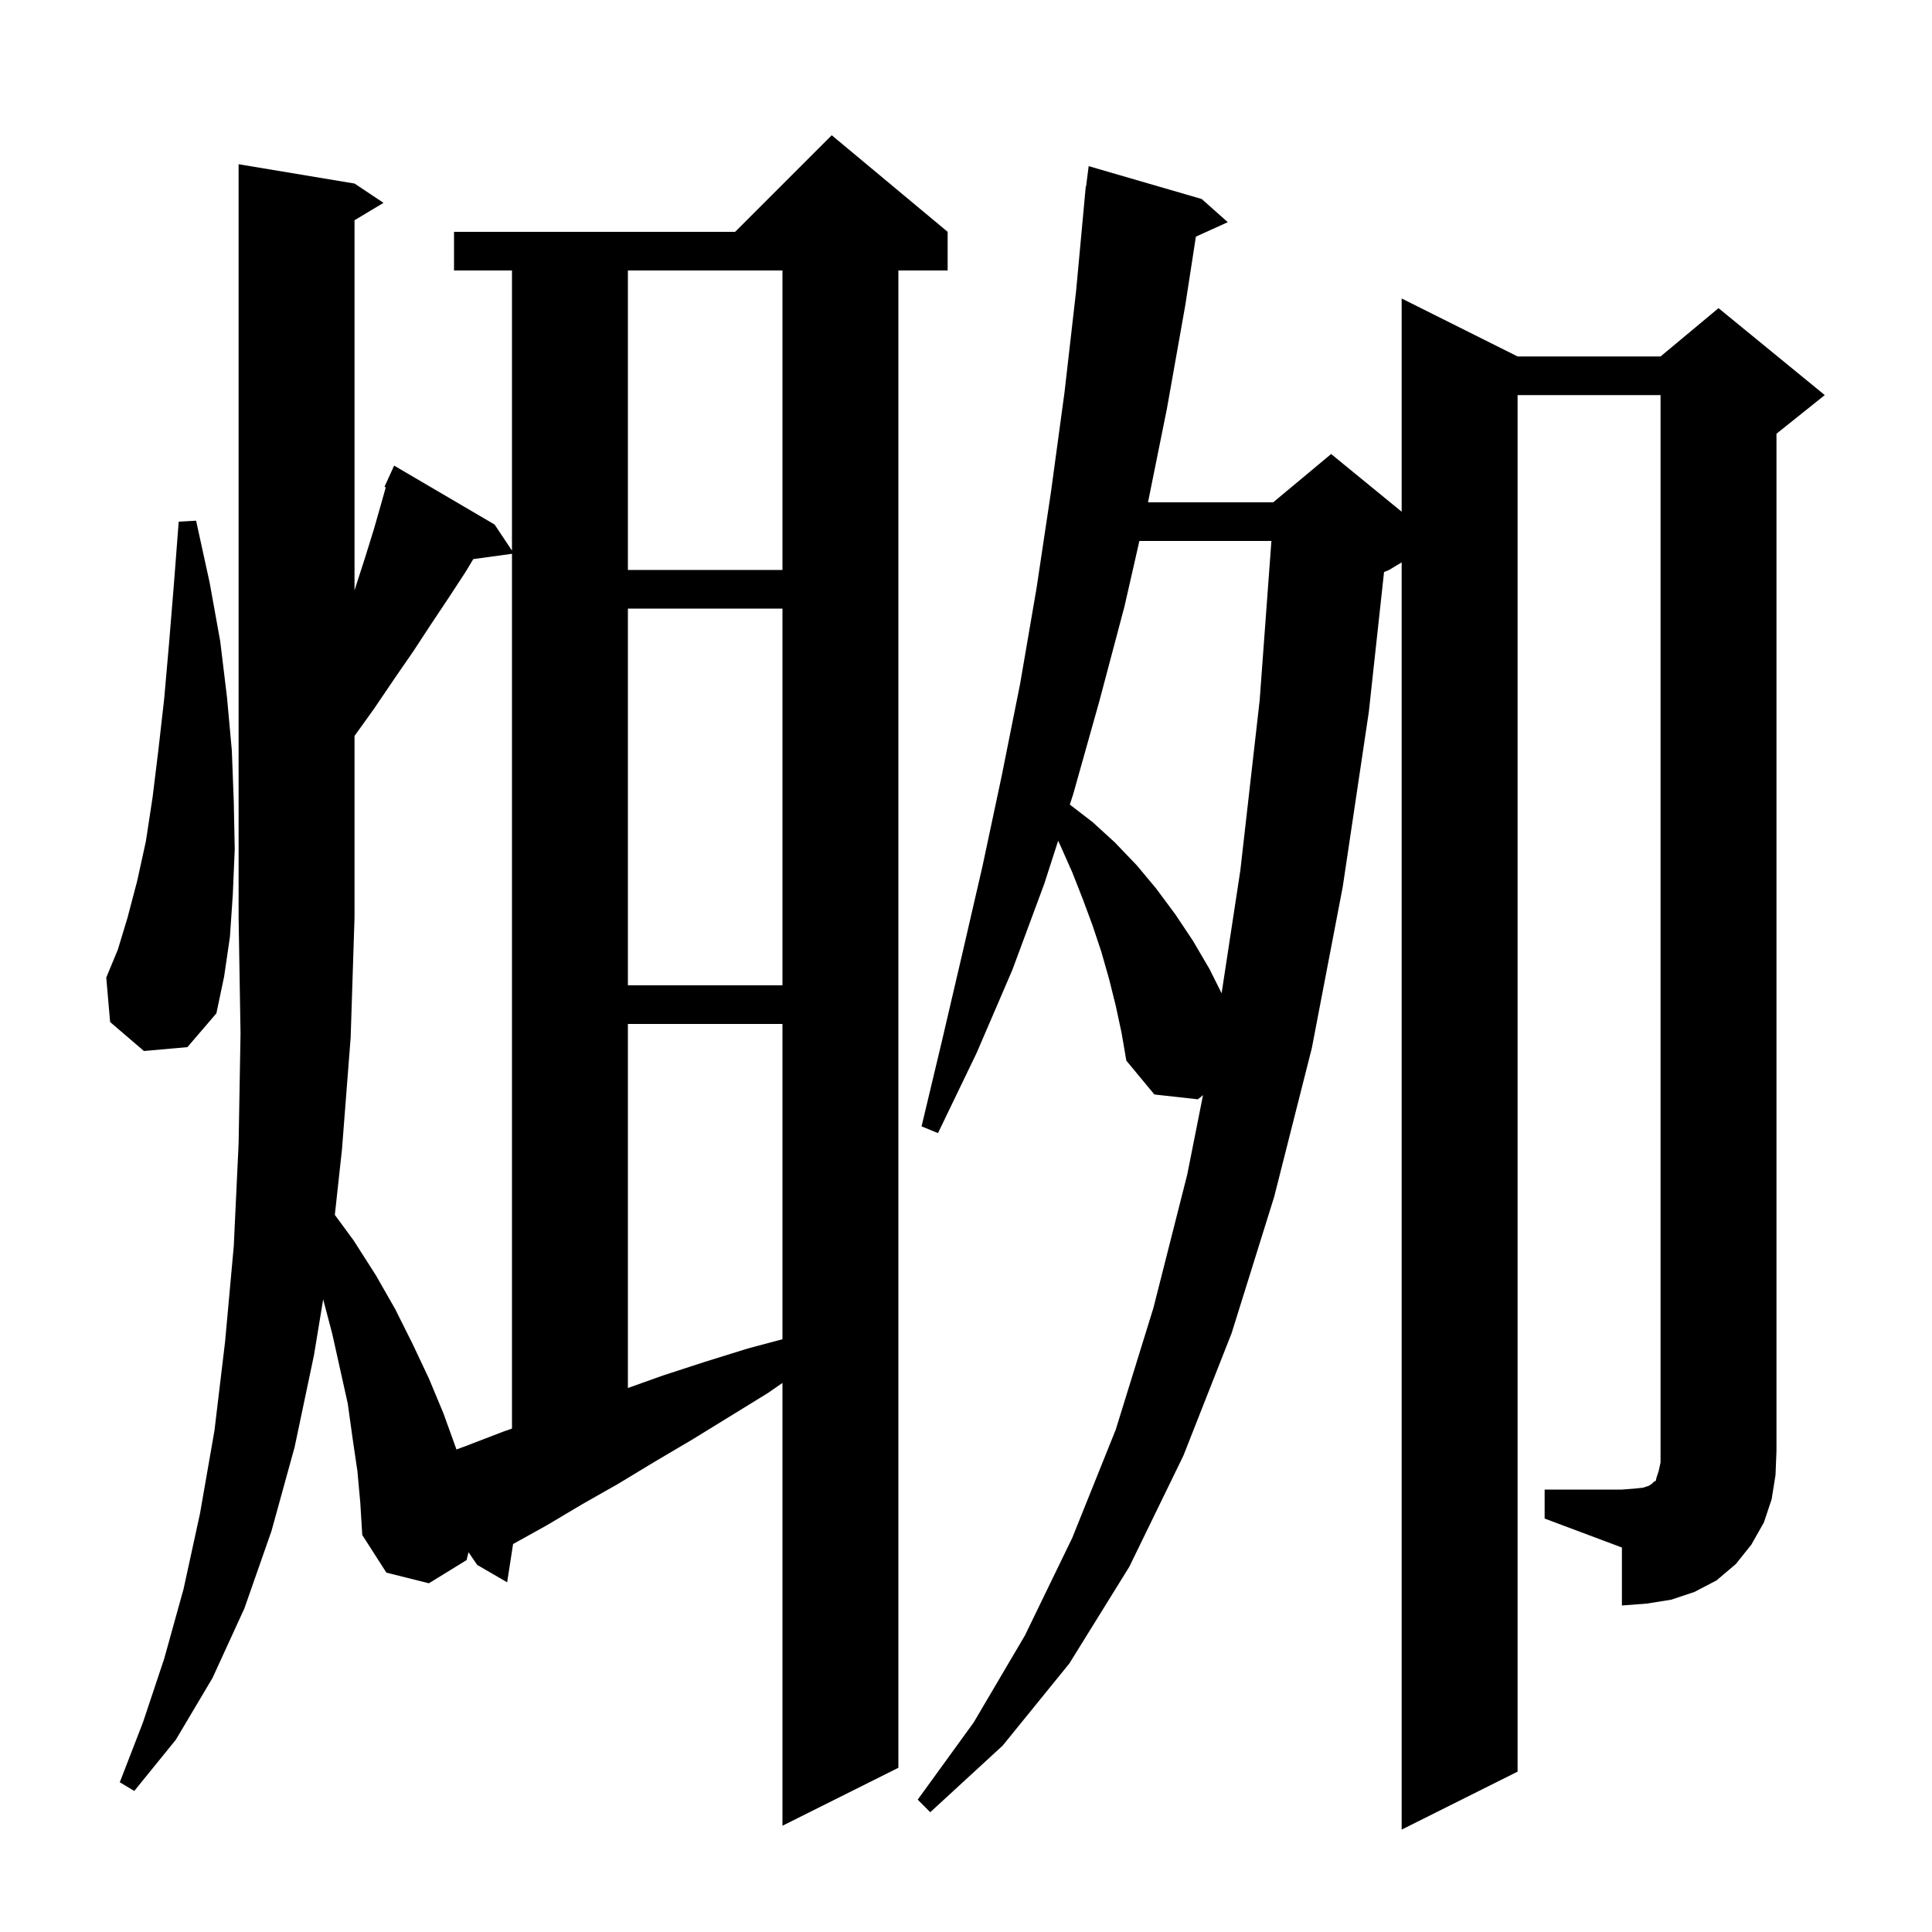
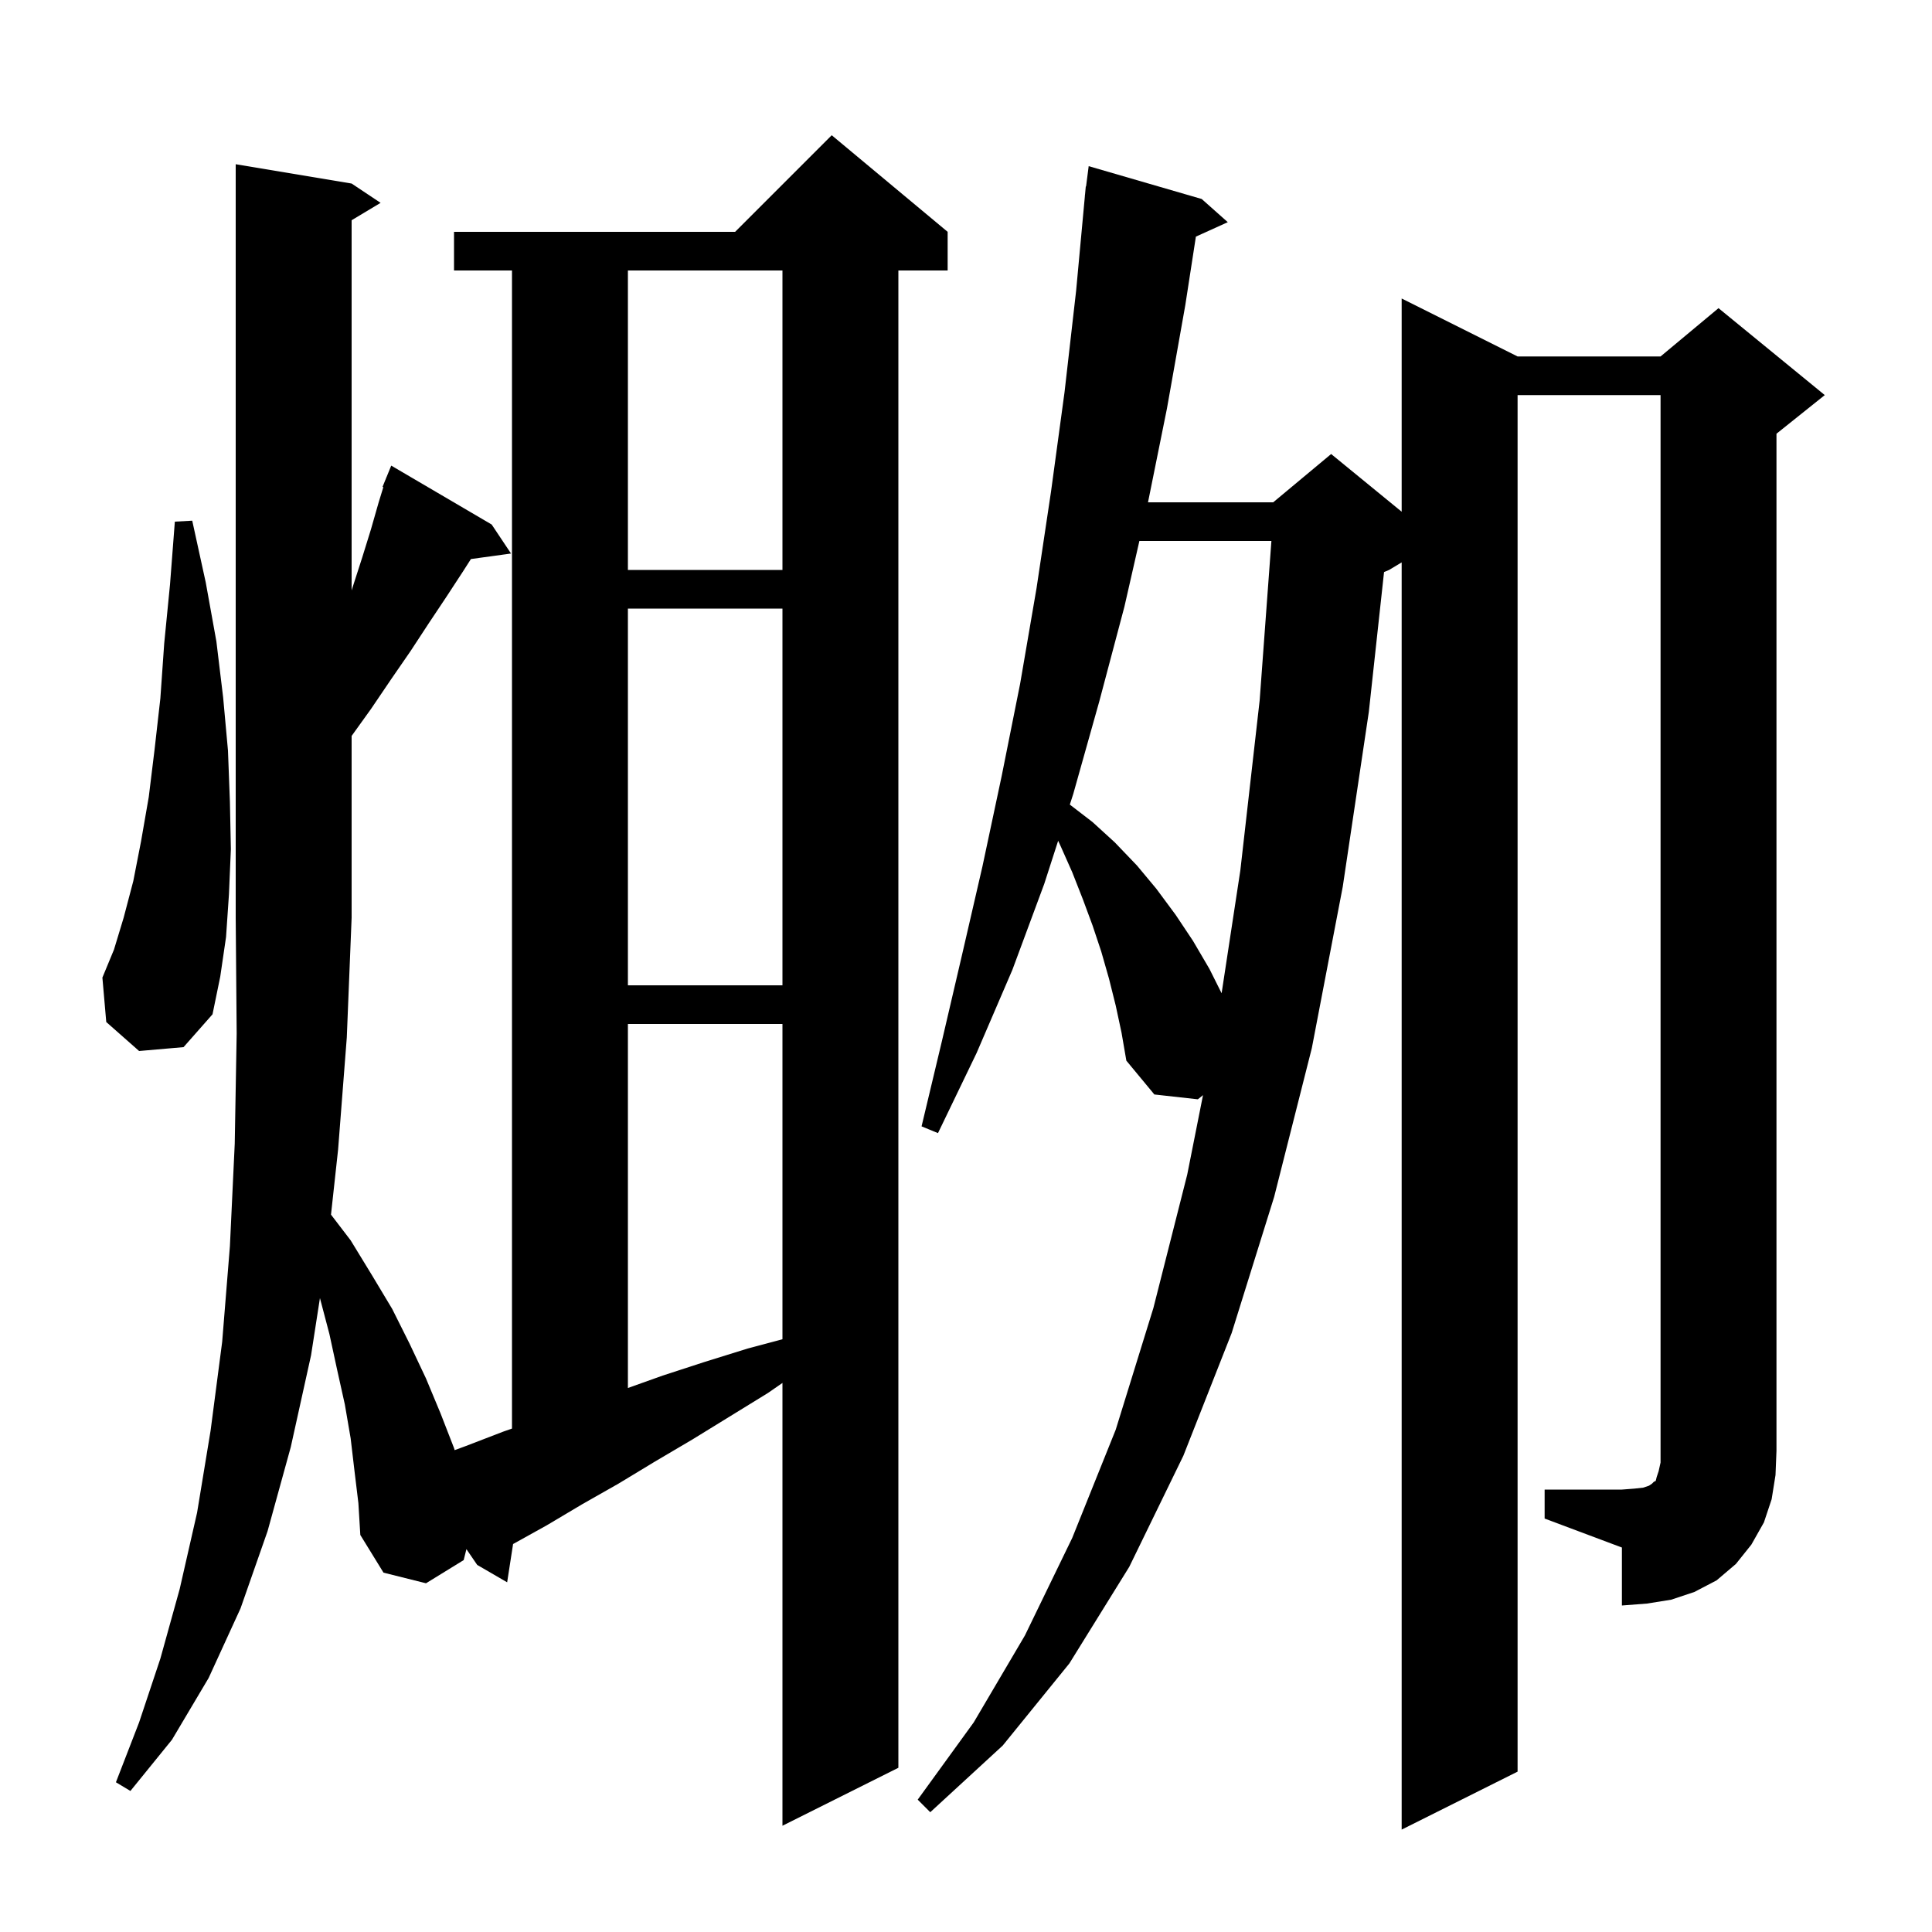
<svg xmlns="http://www.w3.org/2000/svg" version="1.1" baseProfile="full" viewBox="0 0 200 200" width="200" height="200">
  <g fill="black">
-     <path d="M 35.4 119.0 L 34.662 125.764 L 36.6 128.4 L 38.9 132.0 L 40.9 135.5 L 42.7 139.1 L 44.4 142.7 L 45.9 146.3 L 47.2 149.9 L 47.25 150.05 L 48.2 149.7 L 52.1 148.2 L 53.0 147.885 L 53.0 57.328 L 48.992 57.88 L 48.2 59.2 L 46.5 61.8 L 44.7 64.5 L 42.8 67.4 L 40.8 70.3 L 38.7 73.4 L 36.7 76.183 L 36.7 95.0 L 36.3 107.4 Z M 159.9 154.2 L 167.9 154.2 L 169.2 154.1 L 170.1 154.0 L 170.7 153.8 L 171.0 153.6 L 171.2 153.4 L 171.4 153.3 L 171.5 152.9 L 171.7 152.3 L 171.9 151.4 L 171.9 40.9 L 157.1 40.9 L 157.1 183.4 L 145.1 189.4 L 145.1 58.22 L 143.8 59.0 L 143.276 59.218 L 141.7 73.7 L 139.0 91.8 L 135.8 108.5 L 131.9 123.9 L 127.5 138.0 L 122.5 150.7 L 116.9 162.2 L 110.7 172.2 L 103.8 180.7 L 96.3 187.6 L 95.0 186.3 L 100.8 178.3 L 106.1 169.3 L 111.0 159.2 L 115.5 148.0 L 119.4 135.4 L 122.9 121.6 L 124.535 113.369 L 124.0 113.8 L 119.5 113.3 L 116.6 109.8 L 116.1 106.9 L 115.5 104.1 L 114.8 101.3 L 114.0 98.5 L 113.1 95.8 L 112.1 93.1 L 111.0 90.3 L 109.8 87.6 L 109.539 87.038 L 108.1 91.5 L 104.8 100.4 L 101.1 109.0 L 97.1 117.3 L 95.4 116.6 L 97.5 107.8 L 99.6 98.8 L 101.7 89.7 L 103.7 80.3 L 105.6 70.8 L 107.3 60.9 L 108.8 50.9 L 110.2 40.6 L 111.4 30.1 L 112.307 20.3 L 112.3 20.3 L 112.326 20.097 L 112.4 19.3 L 112.429 19.303 L 112.7 17.2 L 124.4 20.6 L 127.1 23.0 L 123.798 24.495 L 122.7 31.6 L 120.8 42.3 L 118.841 52.0 L 131.8 52.0 L 137.8 47.0 L 145.1 52.973 L 145.1 30.9 L 157.1 36.9 L 171.9 36.9 L 177.9 31.9 L 188.9 40.9 L 183.9 44.9 L 183.9 150.2 L 183.8 152.7 L 183.4 155.2 L 182.6 157.6 L 181.3 159.9 L 179.7 161.9 L 177.7 163.6 L 175.4 164.8 L 173.0 165.6 L 170.5 166.0 L 167.9 166.2 L 167.9 160.2 L 159.9 157.2 Z M 65.0 106.0 L 65.0 143.686 L 68.6 142.4 L 72.9 141.0 L 77.4 139.6 L 81.0 138.64 L 81.0 106.0 Z M 14.9 108.8 L 11.4 105.8 L 11.0 101.2 L 12.2 98.3 L 13.2 95.0 L 14.2 91.2 L 15.1 87.1 L 15.8 82.5 L 16.4 77.6 L 17.0 72.3 L 17.5 66.6 L 18.0 60.5 L 18.5 54.0 L 20.3 53.9 L 21.7 60.3 L 22.8 66.4 L 23.5 72.2 L 24.0 77.7 L 24.2 83.0 L 24.3 87.9 L 24.1 92.6 L 23.8 97.0 L 23.2 101.1 L 22.4 104.9 L 19.4 108.4 Z M 117.949 56.0 L 116.4 62.8 L 113.8 72.6 L 111.1 82.2 L 110.748 83.291 L 113.1 85.1 L 115.4 87.2 L 117.7 89.6 L 119.7 92.0 L 121.7 94.7 L 123.5 97.4 L 125.2 100.3 L 126.461 102.821 L 128.4 90.1 L 130.4 72.5 L 131.616 56.0 Z M 65.0 63.0 L 65.0 102.0 L 81.0 102.0 L 81.0 63.0 Z M 65.0 28.0 L 65.0 59.0 L 81.0 59.0 L 81.0 28.0 Z M 48.3 161.5 L 44.4 163.9 L 40.0 162.8 L 37.5 158.9 L 37.3 155.6 L 37.0 152.3 L 36.5 148.9 L 36.0 145.3 L 34.4 138.1 L 33.455 134.511 L 32.5 140.3 L 30.5 149.8 L 28.1 158.5 L 25.3 166.5 L 22.0 173.7 L 18.2 180.1 L 13.9 185.4 L 12.4 184.5 L 14.8 178.3 L 17.0 171.7 L 19.0 164.5 L 20.7 156.7 L 22.2 148.1 L 23.3 138.9 L 24.2 129.0 L 24.7 118.4 L 24.9 107.0 L 24.7 95.0 L 24.7 17.0 L 36.7 19.0 L 39.7 21.0 L 36.7 22.8 L 36.7 61.12 L 36.8 60.8 L 37.8 57.7 L 38.7 54.8 L 39.5 52.0 L 39.935 50.446 L 39.8 50.4 L 40.185 49.552 L 40.2 49.5 L 40.208 49.503 L 40.8 48.2 L 51.2 54.3 L 53.0 57.0 L 53.0 28.0 L 47.0 28.0 L 47.0 24.0 L 76.1 24.0 L 86.1 14.0 L 98.1 24.0 L 98.1 28.0 L 93.0 28.0 L 93.0 183.0 L 81.0 189.0 L 81.0 143.162 L 79.5 144.2 L 71.7 149.0 L 67.8 151.3 L 64.0 153.6 L 60.3 155.7 L 56.6 157.9 L 53.114 159.837 L 52.5 163.8 L 49.4 162.0 L 48.503 160.687 Z " />
+     <path d="M 48.0 161.5 L 44.1 163.9 L 39.7 162.8 L 37.3 158.9 L 37.1 155.6 L 36.7 152.3 L 36.3 148.9 L 35.7 145.4 L 34.9 141.8 L 34.1 138.1 L 33.12 134.377 L 32.2 140.3 L 30.1 149.8 L 27.7 158.5 L 24.9 166.5 L 21.6 173.7 L 17.8 180.1 L 13.5 185.4 L 12.0 184.5 L 14.4 178.3 L 16.6 171.7 L 18.6 164.5 L 20.4 156.6 L 21.8 148.1 L 23.0 138.9 L 23.8 129.0 L 24.3 118.4 L 24.5 107.0 L 24.4 95.0 L 24.4 17.0 L 36.4 19.0 L 39.4 21.0 L 36.4 22.8 L 36.4 61.12 L 36.5 60.8 L 37.5 57.7 L 38.4 54.8 L 39.2 52.0 L 39.683 50.429 L 39.6 50.4 L 39.972 49.49 L 40.0 49.4 L 40.008 49.403 L 40.5 48.2 L 50.9 54.3 L 52.9 57.3 L 48.75 57.872 L 47.9 59.2 L 46.2 61.8 L 44.4 64.5 L 42.5 67.4 L 40.5 70.3 L 38.4 73.4 L 36.4 76.183 L 36.4 95.0 L 35.9 107.4 L 35.0 119.0 L 34.265 125.739 L 36.3 128.4 L 38.5 132.0 L 40.6 135.5 L 42.4 139.1 L 44.1 142.7 L 45.6 146.3 L 47.0 149.9 L 47.066 150.118 L 48.2 149.7 L 52.1 148.2 L 53.0 147.885 L 53.0 28.0 L 47.0 28.0 L 47.0 24.0 L 76.1 24.0 L 86.1 14.0 L 98.1 24.0 L 98.1 28.0 L 93.0 28.0 L 93.0 183.0 L 81.0 189.0 L 81.0 143.162 L 79.5 144.2 L 71.7 149.0 L 67.8 151.3 L 64.0 153.6 L 60.3 155.7 L 56.6 157.9 L 53.114 159.837 L 52.5 163.8 L 49.4 162.0 L 48.284 160.366 Z M 159.9 154.2 L 167.9 154.2 L 169.2 154.1 L 170.1 154.0 L 170.7 153.8 L 171.0 153.6 L 171.2 153.4 L 171.4 153.3 L 171.5 152.9 L 171.7 152.3 L 171.9 151.4 L 171.9 40.9 L 157.1 40.9 L 157.1 183.4 L 145.1 189.4 L 145.1 58.22 L 143.8 59.0 L 143.276 59.218 L 141.7 73.7 L 139.0 91.8 L 135.8 108.5 L 131.9 123.9 L 127.5 138.0 L 122.5 150.7 L 116.9 162.2 L 110.7 172.2 L 103.8 180.7 L 96.3 187.6 L 95.0 186.3 L 100.8 178.3 L 106.1 169.3 L 111.0 159.2 L 115.5 148.0 L 119.4 135.4 L 122.9 121.6 L 124.535 113.369 L 124.0 113.8 L 119.5 113.3 L 116.6 109.8 L 116.1 106.9 L 115.5 104.1 L 114.8 101.3 L 114.0 98.5 L 113.1 95.8 L 112.1 93.1 L 111.0 90.3 L 109.8 87.6 L 109.539 87.038 L 108.1 91.5 L 104.8 100.4 L 101.1 109.0 L 97.1 117.3 L 95.4 116.6 L 97.5 107.8 L 99.6 98.8 L 101.7 89.7 L 103.7 80.3 L 105.6 70.8 L 107.3 60.9 L 108.8 50.9 L 110.2 40.6 L 111.4 30.1 L 112.307 20.3 L 112.3 20.3 L 112.326 20.097 L 112.4 19.3 L 112.429 19.303 L 112.7 17.2 L 124.4 20.6 L 127.1 23.0 L 123.798 24.495 L 122.7 31.6 L 120.8 42.3 L 118.841 52.0 L 131.8 52.0 L 137.8 47.0 L 145.1 52.973 L 145.1 30.9 L 157.1 36.9 L 171.9 36.9 L 177.9 31.9 L 188.9 40.9 L 183.9 44.9 L 183.9 150.2 L 183.8 152.7 L 183.4 155.2 L 182.6 157.6 L 181.3 159.9 L 179.7 161.9 L 177.7 163.6 L 175.4 164.8 L 173.0 165.6 L 170.5 166.0 L 167.9 166.2 L 167.9 160.2 L 159.9 157.2 Z M 65.0 106.0 L 65.0 143.686 L 68.6 142.4 L 72.9 141.0 L 77.4 139.6 L 81.0 138.64 L 81.0 106.0 Z M 14.4 108.8 L 11.0 105.8 L 10.6 101.2 L 11.8 98.3 L 12.8 95.0 L 13.8 91.2 L 14.6 87.1 L 15.4 82.5 L 16.0 77.6 L 16.6 72.3 L 17.0 66.6 L 17.6 60.5 L 18.1 54.0 L 19.9 53.9 L 21.3 60.3 L 22.4 66.4 L 23.1 72.2 L 23.6 77.7 L 23.8 83.0 L 23.9 87.9 L 23.7 92.6 L 23.4 97.0 L 22.8 101.1 L 22.0 105.0 L 19.0 108.4 Z M 117.949 56.0 L 116.4 62.8 L 113.8 72.6 L 111.1 82.2 L 110.748 83.291 L 113.1 85.1 L 115.4 87.2 L 117.7 89.6 L 119.7 92.0 L 121.7 94.7 L 123.5 97.4 L 125.2 100.3 L 126.461 102.821 L 128.4 90.1 L 130.4 72.5 L 131.616 56.0 Z M 65.0 63.0 L 65.0 102.0 L 81.0 102.0 L 81.0 63.0 Z M 65.0 28.0 L 65.0 59.0 L 81.0 59.0 L 81.0 28.0 Z " />
  </g>
</svg>
